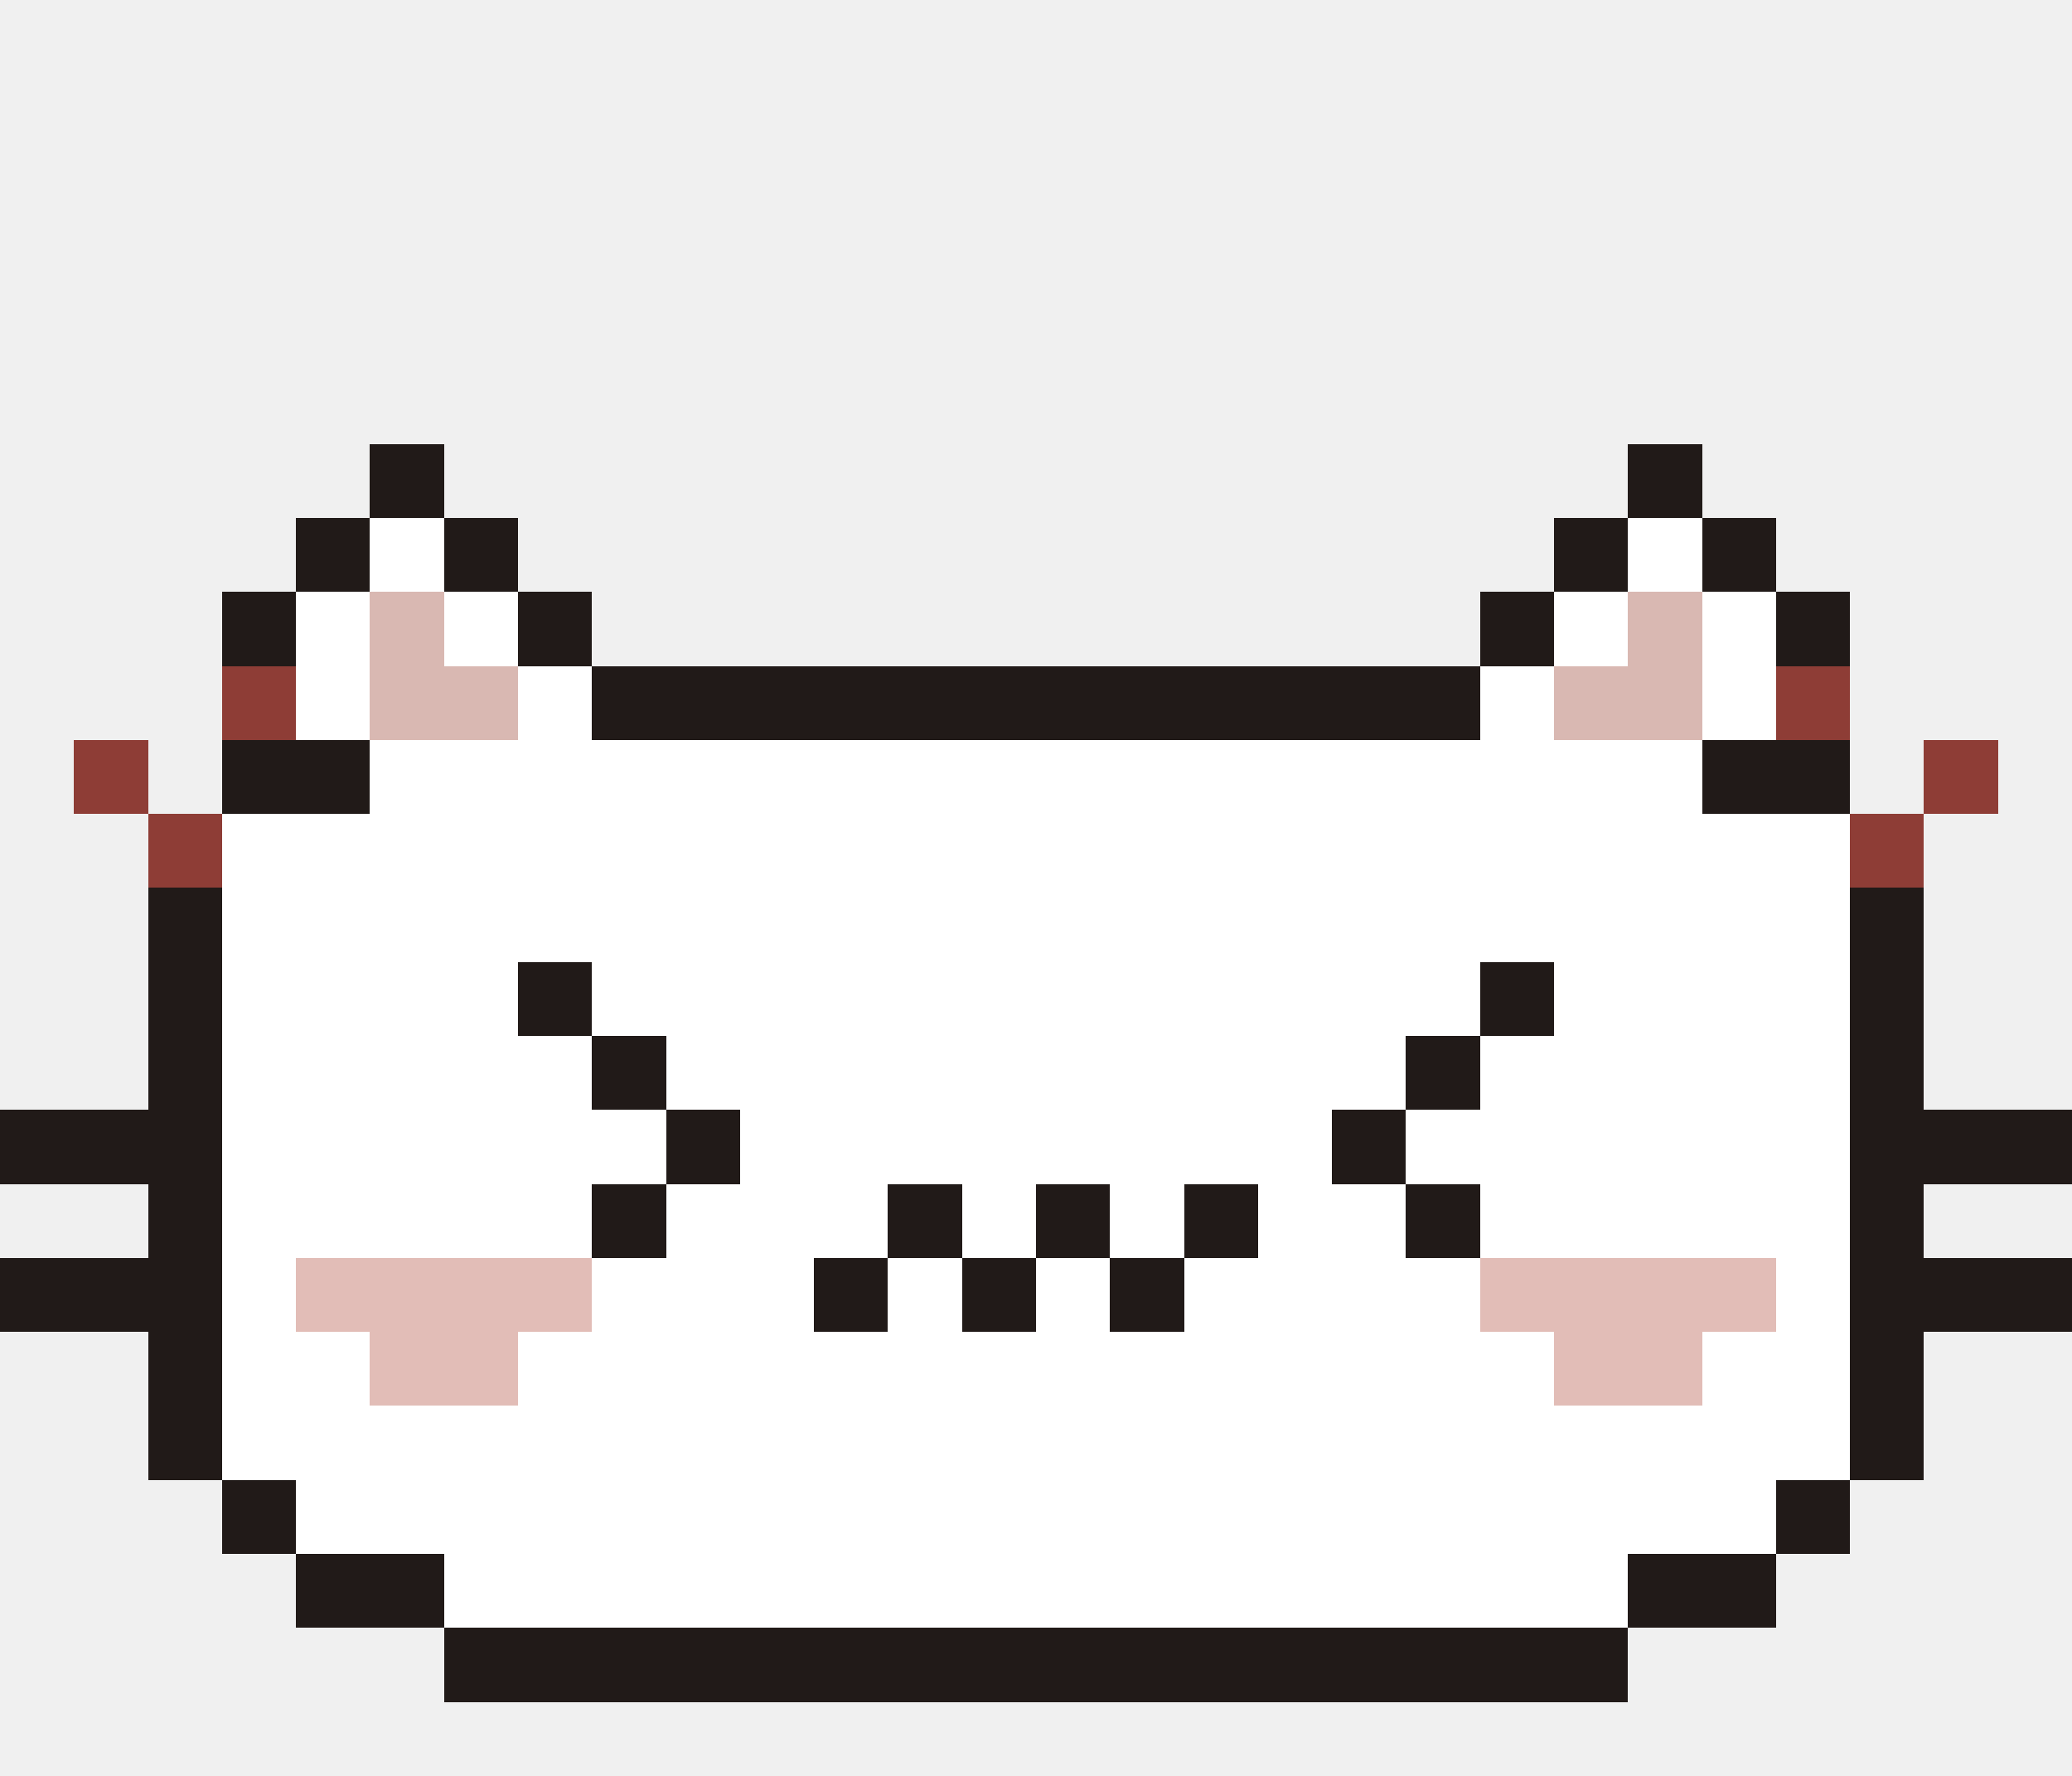
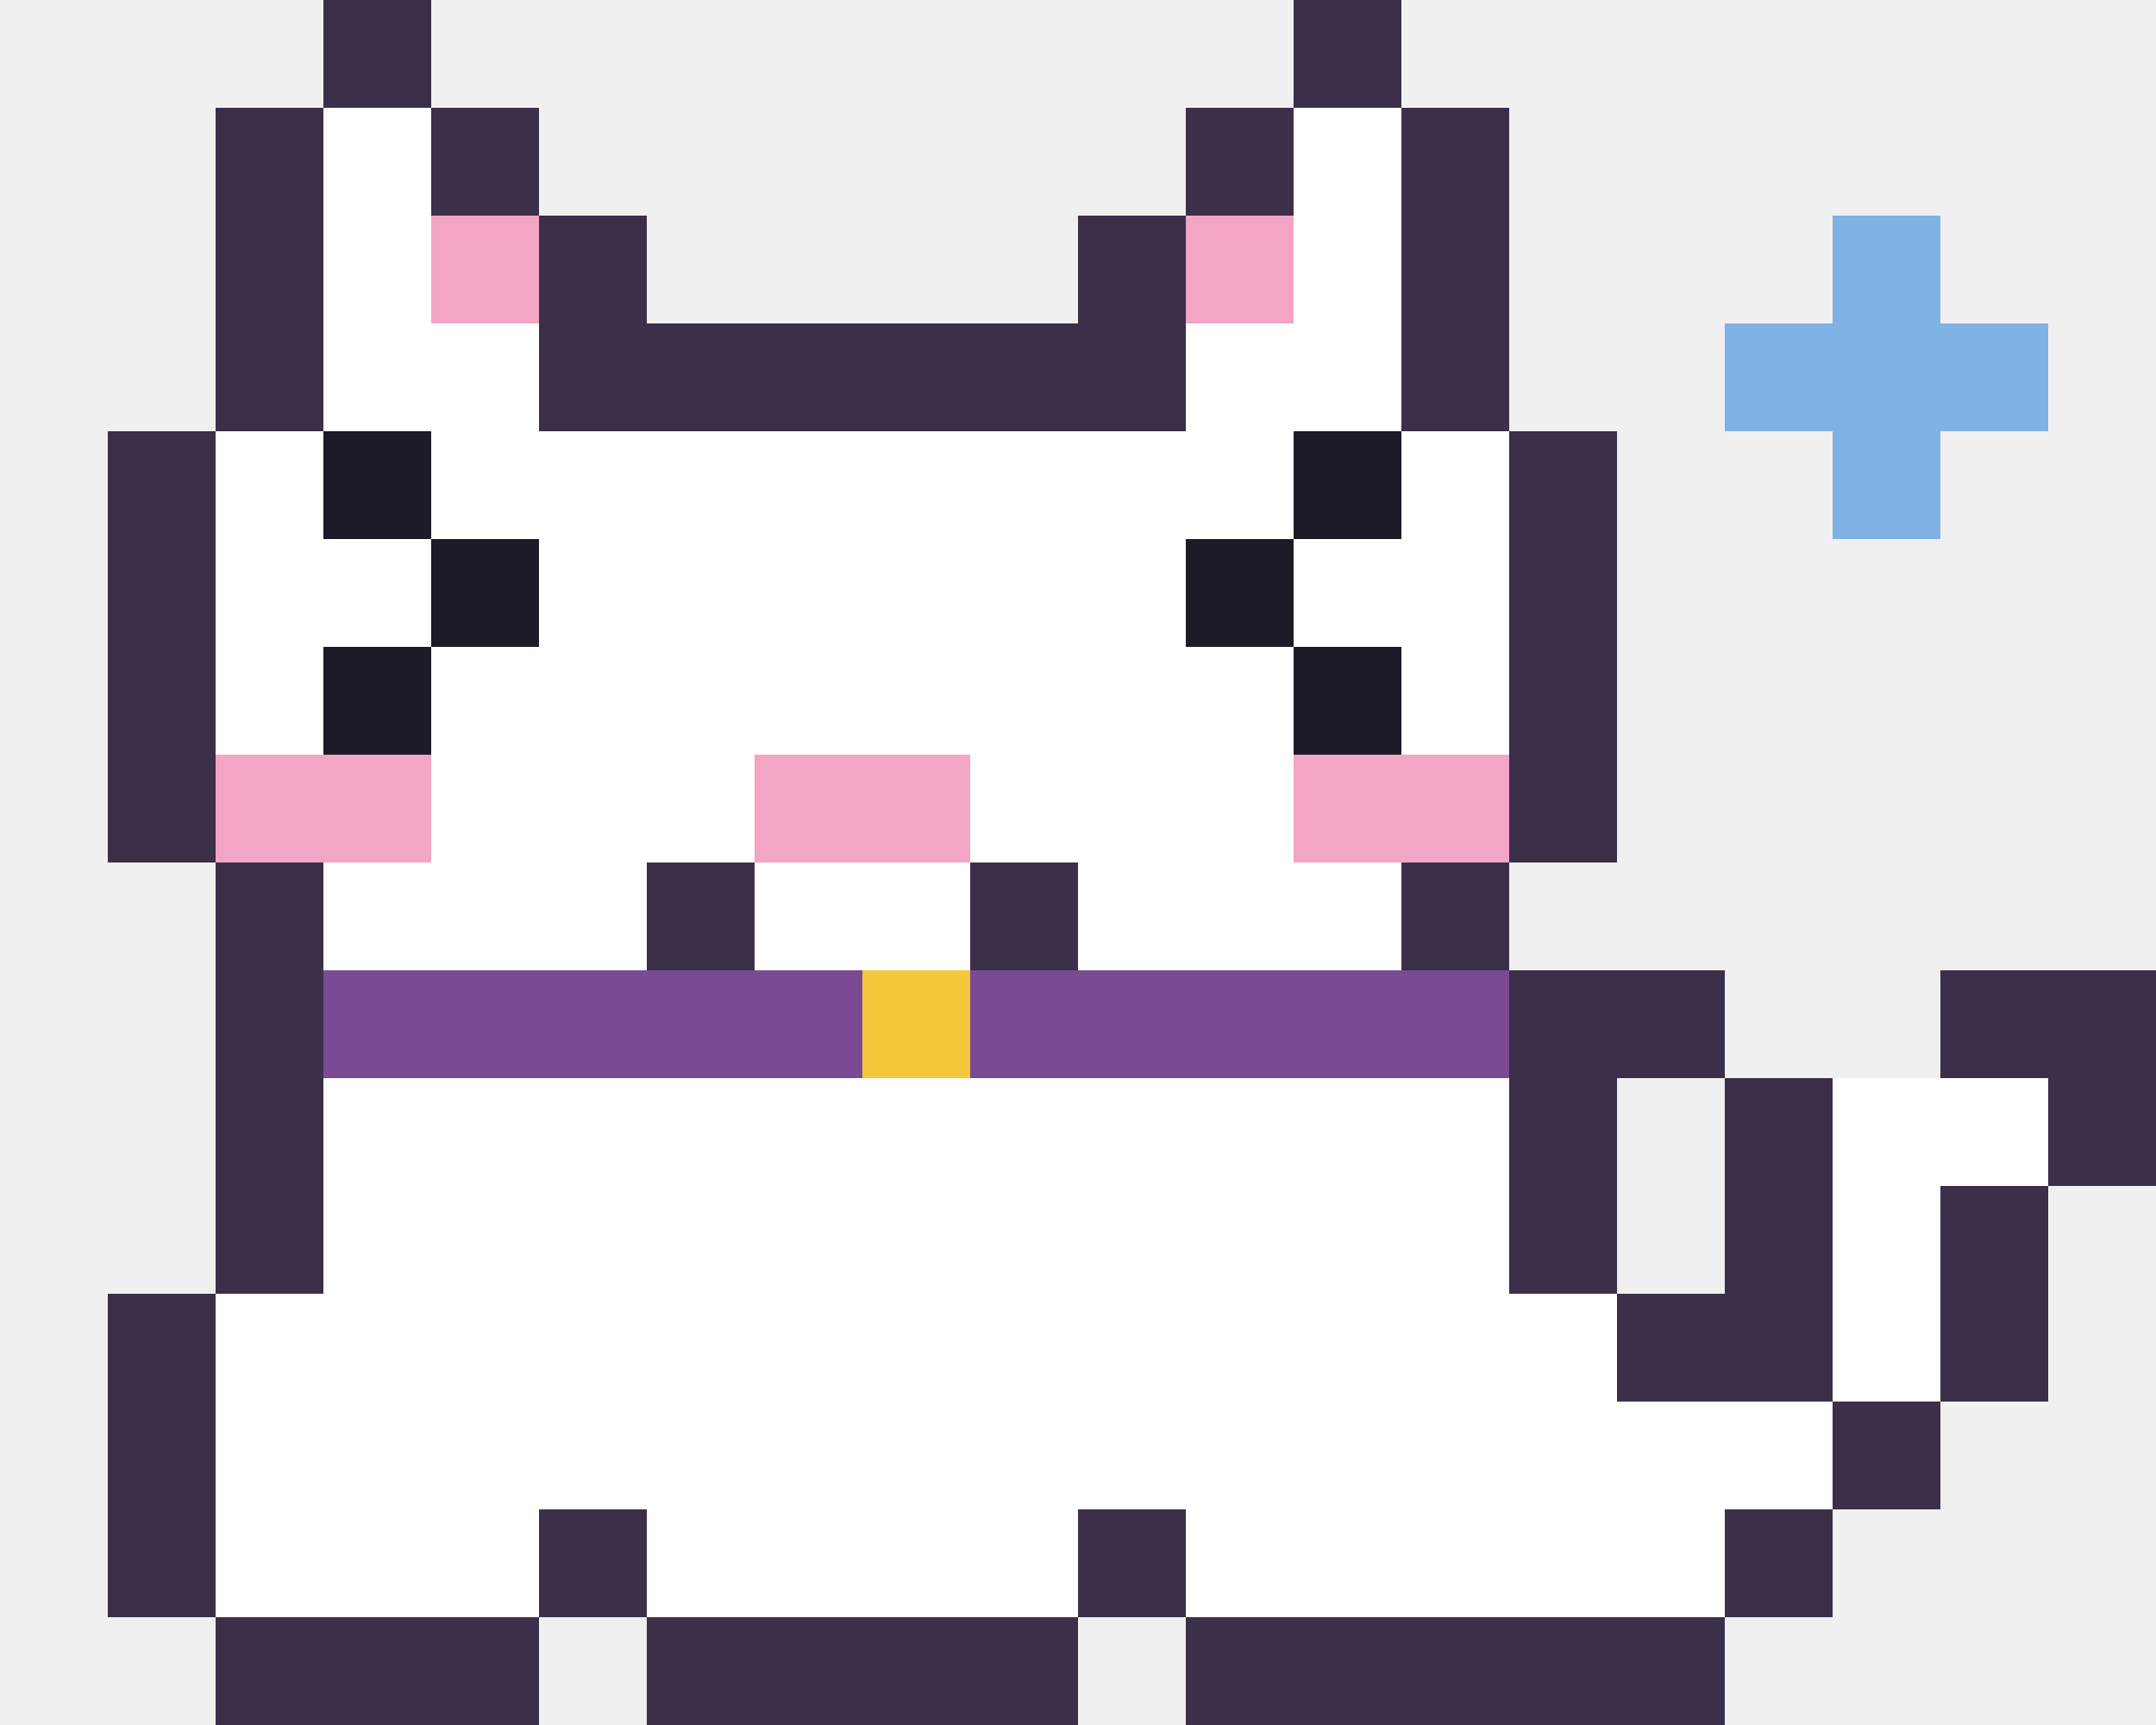
- <svg xmlns="http://www.w3.org/2000/svg" viewBox="0 0 28 24" width="28" height="24" shape-rendering="crispEdges" role="img" aria-label="Kitty: Avergonzada">
-   <rect x="5" y="6" width="1" height="1" fill="#211A18" />
-   <rect x="22" y="6" width="1" height="1" fill="#211A18" />
-   <rect x="4" y="7" width="1" height="1" fill="#211A18" />
-   <rect x="5" y="7" width="1" height="1" fill="#FFFFFF" />
-   <rect x="6" y="7" width="1" height="1" fill="#211A18" />
-   <rect x="21" y="7" width="1" height="1" fill="#211A18" />
-   <rect x="22" y="7" width="1" height="1" fill="#FFFFFF" />
-   <rect x="23" y="7" width="1" height="1" fill="#211A18" />
-   <rect x="3" y="8" width="1" height="1" fill="#211A18" />
-   <rect x="4" y="8" width="1" height="1" fill="#FFFFFF" />
-   <rect x="5" y="8" width="1" height="1" fill="#D9B8B2" />
-   <rect x="6" y="8" width="1" height="1" fill="#FFFFFF" />
-   <rect x="7" y="8" width="1" height="1" fill="#211A18" />
-   <rect x="20" y="8" width="1" height="1" fill="#211A18" />
-   <rect x="21" y="8" width="1" height="1" fill="#FFFFFF" />
-   <rect x="22" y="8" width="1" height="1" fill="#D9B8B2" />
-   <rect x="23" y="8" width="1" height="1" fill="#FFFFFF" />
-   <rect x="24" y="8" width="1" height="1" fill="#211A18" />
-   <rect x="3" y="9" width="1" height="1" fill="#8E3D36" />
-   <rect x="4" y="9" width="1" height="1" fill="#FFFFFF" />
-   <rect x="5" y="9" width="2" height="1" fill="#D9B8B2" />
-   <rect x="7" y="9" width="1" height="1" fill="#FFFFFF" />
-   <rect x="8" y="9" width="12" height="1" fill="#211A18" />
-   <rect x="20" y="9" width="1" height="1" fill="#FFFFFF" />
-   <rect x="21" y="9" width="2" height="1" fill="#D9B8B2" />
-   <rect x="23" y="9" width="1" height="1" fill="#FFFFFF" />
-   <rect x="24" y="9" width="1" height="1" fill="#8E3D36" />
-   <rect x="1" y="10" width="1" height="1" fill="#8E3D36" />
-   <rect x="3" y="10" width="2" height="1" fill="#211A18" />
-   <rect x="5" y="10" width="18" height="1" fill="#FFFFFF" />
-   <rect x="23" y="10" width="2" height="1" fill="#211A18" />
-   <rect x="26" y="10" width="1" height="1" fill="#8E3D36" />
-   <rect x="2" y="11" width="1" height="1" fill="#8E3D36" />
-   <rect x="3" y="11" width="22" height="1" fill="#FFFFFF" />
-   <rect x="25" y="11" width="1" height="1" fill="#8E3D36" />
-   <rect x="2" y="12" width="1" height="1" fill="#211A18" />
-   <rect x="3" y="12" width="22" height="1" fill="#FFFFFF" />
-   <rect x="25" y="12" width="1" height="1" fill="#211A18" />
-   <rect x="2" y="13" width="1" height="1" fill="#211A18" />
-   <rect x="3" y="13" width="4" height="1" fill="#FFFFFF" />
-   <rect x="7" y="13" width="1" height="1" fill="#211A18" />
-   <rect x="8" y="13" width="12" height="1" fill="#FFFFFF" />
-   <rect x="20" y="13" width="1" height="1" fill="#211A18" />
-   <rect x="21" y="13" width="4" height="1" fill="#FFFFFF" />
-   <rect x="25" y="13" width="1" height="1" fill="#211A18" />
-   <rect x="2" y="14" width="1" height="1" fill="#211A18" />
-   <rect x="3" y="14" width="5" height="1" fill="#FFFFFF" />
-   <rect x="8" y="14" width="1" height="1" fill="#211A18" />
-   <rect x="9" y="14" width="10" height="1" fill="#FFFFFF" />
-   <rect x="19" y="14" width="1" height="1" fill="#211A18" />
-   <rect x="20" y="14" width="5" height="1" fill="#FFFFFF" />
-   <rect x="25" y="14" width="1" height="1" fill="#211A18" />
-   <rect x="0" y="15" width="3" height="1" fill="#211A18" />
-   <rect x="3" y="15" width="6" height="1" fill="#FFFFFF" />
-   <rect x="9" y="15" width="1" height="1" fill="#211A18" />
-   <rect x="10" y="15" width="8" height="1" fill="#FFFFFF" />
-   <rect x="18" y="15" width="1" height="1" fill="#211A18" />
-   <rect x="19" y="15" width="6" height="1" fill="#FFFFFF" />
-   <rect x="25" y="15" width="3" height="1" fill="#211A18" />
-   <rect x="2" y="16" width="1" height="1" fill="#211A18" />
-   <rect x="3" y="16" width="5" height="1" fill="#FFFFFF" />
-   <rect x="8" y="16" width="1" height="1" fill="#211A18" />
-   <rect x="9" y="16" width="3" height="1" fill="#FFFFFF" />
-   <rect x="12" y="16" width="1" height="1" fill="#211A18" />
-   <rect x="13" y="16" width="1" height="1" fill="#FFFFFF" />
-   <rect x="14" y="16" width="1" height="1" fill="#211A18" />
-   <rect x="15" y="16" width="1" height="1" fill="#FFFFFF" />
-   <rect x="16" y="16" width="1" height="1" fill="#211A18" />
-   <rect x="17" y="16" width="2" height="1" fill="#FFFFFF" />
-   <rect x="19" y="16" width="1" height="1" fill="#211A18" />
-   <rect x="20" y="16" width="5" height="1" fill="#FFFFFF" />
-   <rect x="25" y="16" width="1" height="1" fill="#211A18" />
-   <rect x="0" y="17" width="3" height="1" fill="#211A18" />
-   <rect x="3" y="17" width="1" height="1" fill="#FFFFFF" />
-   <rect x="4" y="17" width="4" height="1" fill="#E2BDB7" />
-   <rect x="8" y="17" width="3" height="1" fill="#FFFFFF" />
-   <rect x="11" y="17" width="1" height="1" fill="#211A18" />
-   <rect x="12" y="17" width="1" height="1" fill="#FFFFFF" />
-   <rect x="13" y="17" width="1" height="1" fill="#211A18" />
-   <rect x="14" y="17" width="1" height="1" fill="#FFFFFF" />
-   <rect x="15" y="17" width="1" height="1" fill="#211A18" />
-   <rect x="16" y="17" width="4" height="1" fill="#FFFFFF" />
-   <rect x="20" y="17" width="4" height="1" fill="#E2BDB7" />
-   <rect x="24" y="17" width="1" height="1" fill="#FFFFFF" />
-   <rect x="25" y="17" width="3" height="1" fill="#211A18" />
-   <rect x="2" y="18" width="1" height="1" fill="#211A18" />
-   <rect x="3" y="18" width="2" height="1" fill="#FFFFFF" />
-   <rect x="5" y="18" width="2" height="1" fill="#E2BDB7" />
-   <rect x="7" y="18" width="14" height="1" fill="#FFFFFF" />
-   <rect x="21" y="18" width="2" height="1" fill="#E2BDB7" />
-   <rect x="23" y="18" width="2" height="1" fill="#FFFFFF" />
-   <rect x="25" y="18" width="1" height="1" fill="#211A18" />
-   <rect x="2" y="19" width="1" height="1" fill="#211A18" />
-   <rect x="3" y="19" width="22" height="1" fill="#FFFFFF" />
-   <rect x="25" y="19" width="1" height="1" fill="#211A18" />
-   <rect x="3" y="20" width="1" height="1" fill="#211A18" />
-   <rect x="4" y="20" width="20" height="1" fill="#FFFFFF" />
-   <rect x="24" y="20" width="1" height="1" fill="#211A18" />
-   <rect x="4" y="21" width="2" height="1" fill="#211A18" />
-   <rect x="6" y="21" width="16" height="1" fill="#FFFFFF" />
-   <rect x="22" y="21" width="2" height="1" fill="#211A18" />
-   <rect x="6" y="22" width="16" height="1" fill="#211A18" />
+ <svg xmlns="http://www.w3.org/2000/svg" viewBox="0 0 20 16" width="20" height="16" shape-rendering="crispEdges" role="img" aria-label="Kitty: Avergonzada">
+   <rect x="3" y="0" width="1" height="1" fill="#3B2F4A" />
+   <rect x="12" y="0" width="1" height="1" fill="#3B2F4A" />
+   <rect x="2" y="1" width="1" height="1" fill="#3B2F4A" />
+   <rect x="3" y="1" width="1" height="1" fill="#FFFFFF" />
+   <rect x="4" y="1" width="1" height="1" fill="#3B2F4A" />
+   <rect x="11" y="1" width="1" height="1" fill="#3B2F4A" />
+   <rect x="12" y="1" width="1" height="1" fill="#FFFFFF" />
+   <rect x="13" y="1" width="1" height="1" fill="#3B2F4A" />
+   <rect x="2" y="2" width="1" height="1" fill="#3B2F4A" />
+   <rect x="3" y="2" width="1" height="1" fill="#FFFFFF" />
+   <rect x="4" y="2" width="1" height="1" fill="#F4A4C4" />
+   <rect x="5" y="2" width="1" height="1" fill="#3B2F4A" />
+   <rect x="10" y="2" width="1" height="1" fill="#3B2F4A" />
+   <rect x="11" y="2" width="1" height="1" fill="#F4A4C4" />
+   <rect x="12" y="2" width="1" height="1" fill="#FFFFFF" />
+   <rect x="13" y="2" width="1" height="1" fill="#3B2F4A" />
+   <rect x="17" y="2" width="1" height="1" fill="#7FB2E5" />
+   <rect x="2" y="3" width="1" height="1" fill="#3B2F4A" />
+   <rect x="3" y="3" width="2" height="1" fill="#FFFFFF" />
+   <rect x="5" y="3" width="6" height="1" fill="#3B2F4A" />
+   <rect x="11" y="3" width="2" height="1" fill="#FFFFFF" />
+   <rect x="13" y="3" width="1" height="1" fill="#3B2F4A" />
+   <rect x="16" y="3" width="3" height="1" fill="#7FB2E5" />
+   <rect x="1" y="4" width="1" height="1" fill="#3B2F4A" />
+   <rect x="2" y="4" width="1" height="1" fill="#FFFFFF" />
+   <rect x="3" y="4" width="1" height="1" fill="#1E1A28" />
+   <rect x="4" y="4" width="8" height="1" fill="#FFFFFF" />
+   <rect x="12" y="4" width="1" height="1" fill="#1E1A28" />
+   <rect x="13" y="4" width="1" height="1" fill="#FFFFFF" />
+   <rect x="14" y="4" width="1" height="1" fill="#3B2F4A" />
+   <rect x="17" y="4" width="1" height="1" fill="#7FB2E5" />
+   <rect x="1" y="5" width="1" height="1" fill="#3B2F4A" />
+   <rect x="2" y="5" width="2" height="1" fill="#FFFFFF" />
+   <rect x="4" y="5" width="1" height="1" fill="#1E1A28" />
+   <rect x="5" y="5" width="6" height="1" fill="#FFFFFF" />
+   <rect x="11" y="5" width="1" height="1" fill="#1E1A28" />
+   <rect x="12" y="5" width="2" height="1" fill="#FFFFFF" />
+   <rect x="14" y="5" width="1" height="1" fill="#3B2F4A" />
+   <rect x="1" y="6" width="1" height="1" fill="#3B2F4A" />
+   <rect x="2" y="6" width="1" height="1" fill="#FFFFFF" />
+   <rect x="3" y="6" width="1" height="1" fill="#1E1A28" />
+   <rect x="4" y="6" width="8" height="1" fill="#FFFFFF" />
+   <rect x="12" y="6" width="1" height="1" fill="#1E1A28" />
+   <rect x="13" y="6" width="1" height="1" fill="#FFFFFF" />
+   <rect x="14" y="6" width="1" height="1" fill="#3B2F4A" />
+   <rect x="1" y="7" width="1" height="1" fill="#3B2F4A" />
+   <rect x="2" y="7" width="2" height="1" fill="#F4A4C4" />
+   <rect x="4" y="7" width="3" height="1" fill="#FFFFFF" />
+   <rect x="7" y="7" width="2" height="1" fill="#F4A4C4" />
+   <rect x="9" y="7" width="3" height="1" fill="#FFFFFF" />
+   <rect x="12" y="7" width="2" height="1" fill="#F4A4C4" />
+   <rect x="14" y="7" width="1" height="1" fill="#3B2F4A" />
+   <rect x="2" y="8" width="1" height="1" fill="#3B2F4A" />
+   <rect x="3" y="8" width="3" height="1" fill="#FFFFFF" />
+   <rect x="6" y="8" width="1" height="1" fill="#3B2F4A" />
+   <rect x="7" y="8" width="2" height="1" fill="#FFFFFF" />
+   <rect x="9" y="8" width="1" height="1" fill="#3B2F4A" />
+   <rect x="10" y="8" width="3" height="1" fill="#FFFFFF" />
+   <rect x="13" y="8" width="1" height="1" fill="#3B2F4A" />
+   <rect x="2" y="9" width="1" height="1" fill="#3B2F4A" />
+   <rect x="3" y="9" width="5" height="1" fill="#7A4B94" />
+   <rect x="8" y="9" width="1" height="1" fill="#F5C83C" />
+   <rect x="9" y="9" width="5" height="1" fill="#7A4B94" />
+   <rect x="14" y="9" width="2" height="1" fill="#3B2F4A" />
+   <rect x="18" y="9" width="2" height="1" fill="#3B2F4A" />
+   <rect x="2" y="10" width="1" height="1" fill="#3B2F4A" />
+   <rect x="3" y="10" width="11" height="1" fill="#FFFFFF" />
+   <rect x="14" y="10" width="1" height="1" fill="#3B2F4A" />
+   <rect x="16" y="10" width="1" height="1" fill="#3B2F4A" />
+   <rect x="17" y="10" width="2" height="1" fill="#FFFFFF" />
+   <rect x="19" y="10" width="1" height="1" fill="#3B2F4A" />
+   <rect x="2" y="11" width="1" height="1" fill="#3B2F4A" />
+   <rect x="3" y="11" width="11" height="1" fill="#FFFFFF" />
+   <rect x="14" y="11" width="1" height="1" fill="#3B2F4A" />
+   <rect x="16" y="11" width="1" height="1" fill="#3B2F4A" />
+   <rect x="17" y="11" width="1" height="1" fill="#FFFFFF" />
+   <rect x="18" y="11" width="1" height="1" fill="#3B2F4A" />
+   <rect x="1" y="12" width="1" height="1" fill="#3B2F4A" />
+   <rect x="2" y="12" width="13" height="1" fill="#FFFFFF" />
+   <rect x="15" y="12" width="2" height="1" fill="#3B2F4A" />
+   <rect x="17" y="12" width="1" height="1" fill="#FFFFFF" />
+   <rect x="18" y="12" width="1" height="1" fill="#3B2F4A" />
+   <rect x="1" y="13" width="1" height="1" fill="#3B2F4A" />
+   <rect x="2" y="13" width="15" height="1" fill="#FFFFFF" />
+   <rect x="17" y="13" width="1" height="1" fill="#3B2F4A" />
+   <rect x="1" y="14" width="1" height="1" fill="#3B2F4A" />
+   <rect x="2" y="14" width="3" height="1" fill="#FFFFFF" />
+   <rect x="5" y="14" width="1" height="1" fill="#3B2F4A" />
+   <rect x="6" y="14" width="4" height="1" fill="#FFFFFF" />
+   <rect x="10" y="14" width="1" height="1" fill="#3B2F4A" />
+   <rect x="11" y="14" width="5" height="1" fill="#FFFFFF" />
+   <rect x="16" y="14" width="1" height="1" fill="#3B2F4A" />
+   <rect x="2" y="15" width="3" height="1" fill="#3B2F4A" />
+   <rect x="6" y="15" width="4" height="1" fill="#3B2F4A" />
+   <rect x="11" y="15" width="5" height="1" fill="#3B2F4A" />
</svg>
